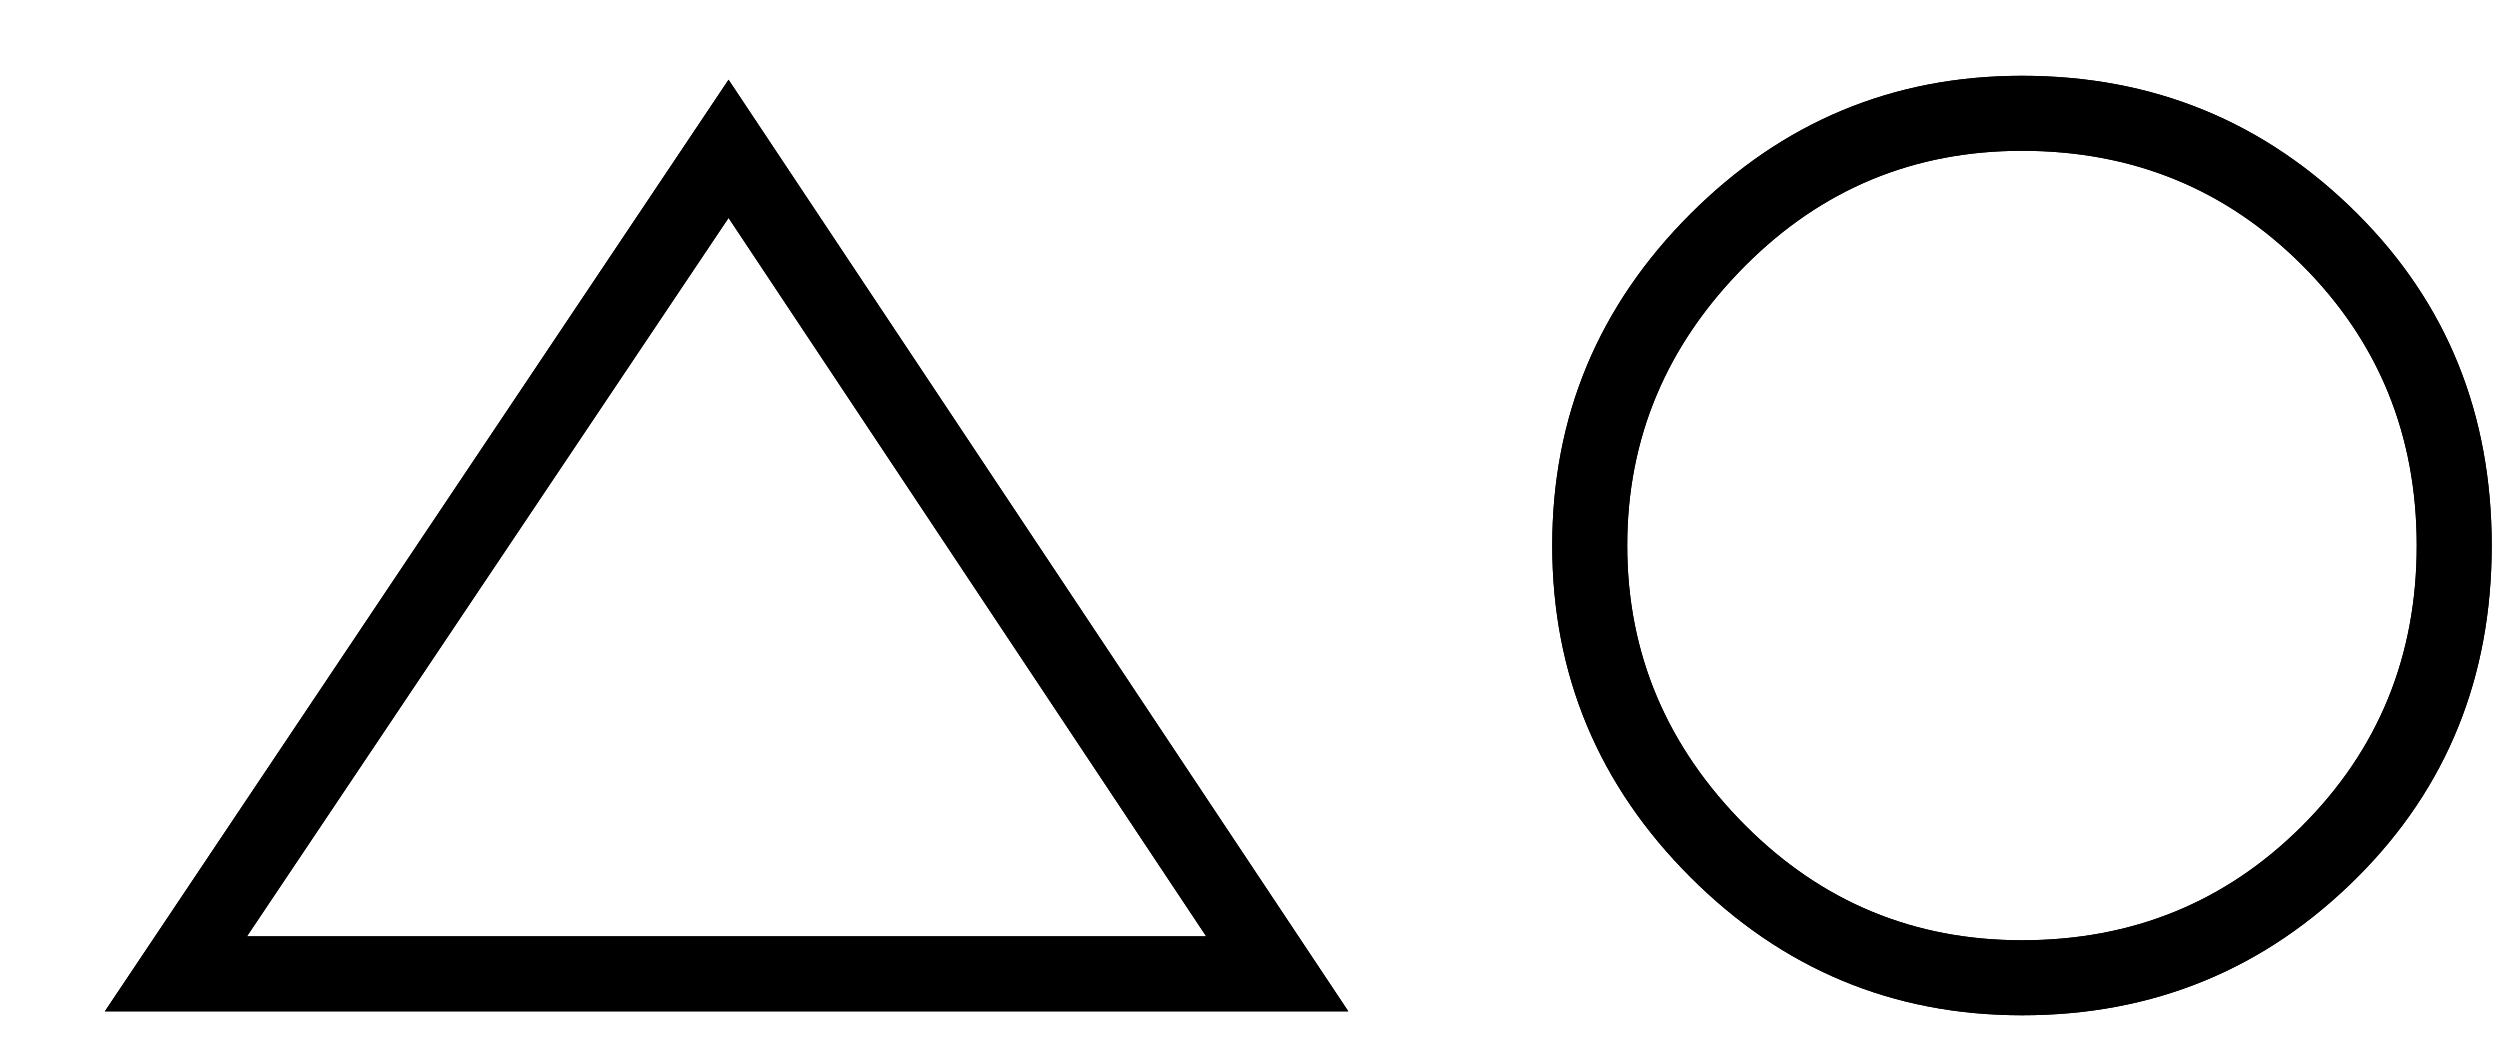
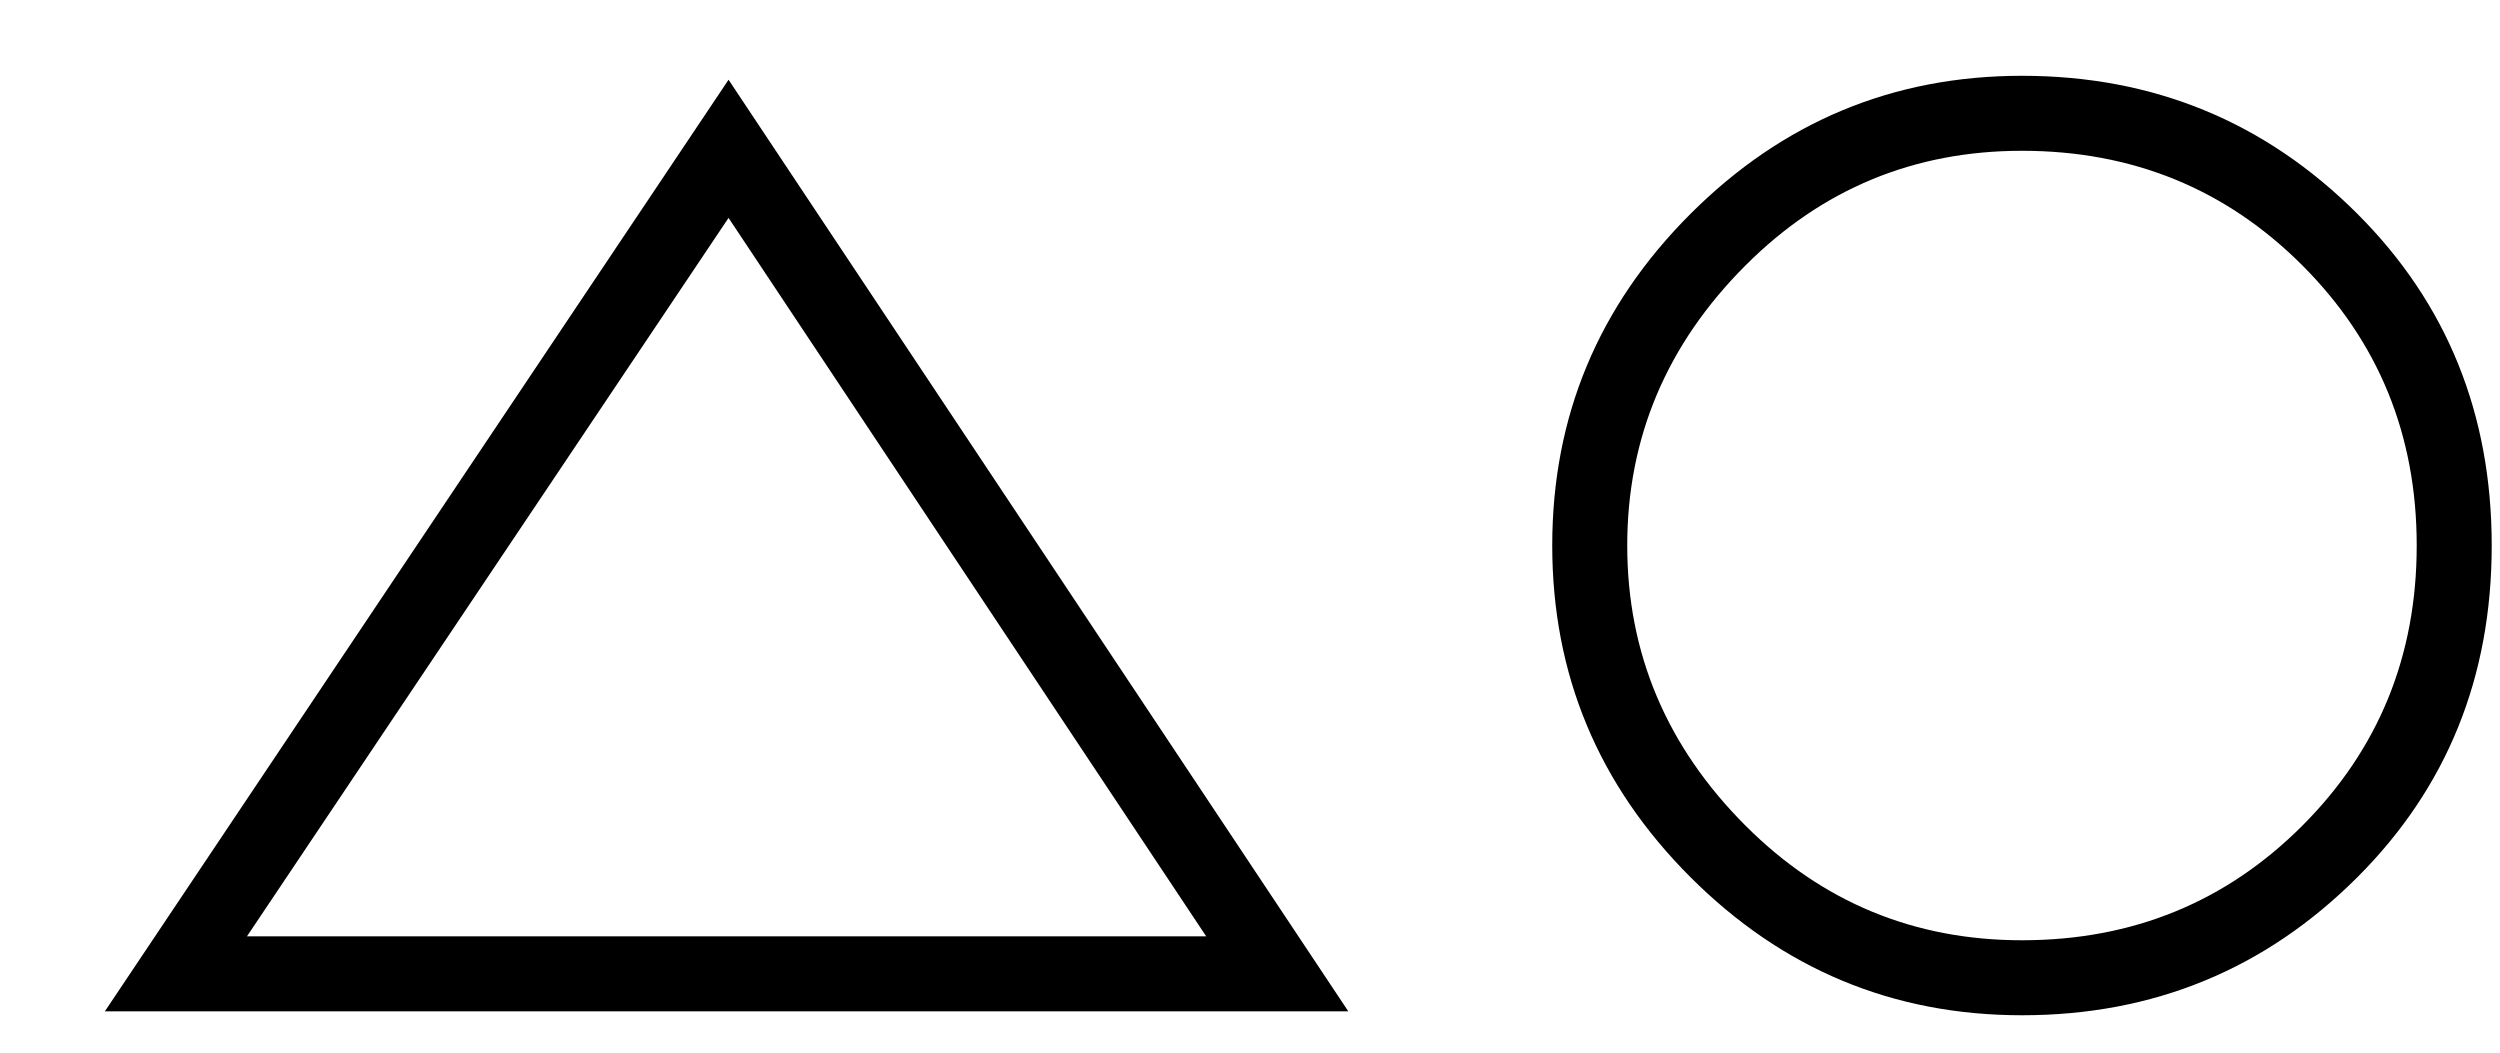
<svg xmlns="http://www.w3.org/2000/svg" xmlns:xlink="http://www.w3.org/1999/xlink" width="19" height="8" viewBox="0 0 19 8">
  <defs>
    <path id="a" d="M0.797,7.686 L5.537,0.606 L10.247,7.686 L0.797,7.686 Z M5.537,1.656 L1.877,7.116 L9.167,7.116 L5.537,1.656 Z" />
    <path id="b" d="M18.937,4.146 C18.937,5.146 18.597,5.986 17.917,6.666 C17.217,7.366 16.367,7.716 15.367,7.716 C14.387,7.716 13.547,7.366 12.847,6.666 C12.147,5.966 11.797,5.126 11.797,4.146 C11.797,3.166 12.147,2.326 12.847,1.626 C13.547,0.926 14.387,0.576 15.367,0.576 C16.367,0.576 17.217,0.926 17.917,1.626 C18.597,2.306 18.937,3.146 18.937,4.146 Z M15.367,1.146 C14.547,1.146 13.847,1.436 13.267,2.016 C12.667,2.616 12.367,3.326 12.367,4.146 C12.367,4.966 12.667,5.676 13.267,6.276 C13.847,6.856 14.547,7.146 15.367,7.146 C16.207,7.146 16.917,6.856 17.497,6.276 C18.077,5.696 18.367,4.986 18.367,4.146 C18.367,3.306 18.077,2.596 17.497,2.016 C16.917,1.436 16.207,1.146 15.367,1.146 Z" />
  </defs>
  <g fill="#000000" fill-rule="evenodd">
    <use xlink:href="#a" />
-     <use xlink:href="#a" />
-     <use xlink:href="#b" />
    <use xlink:href="#b" />
  </g>
</svg>
